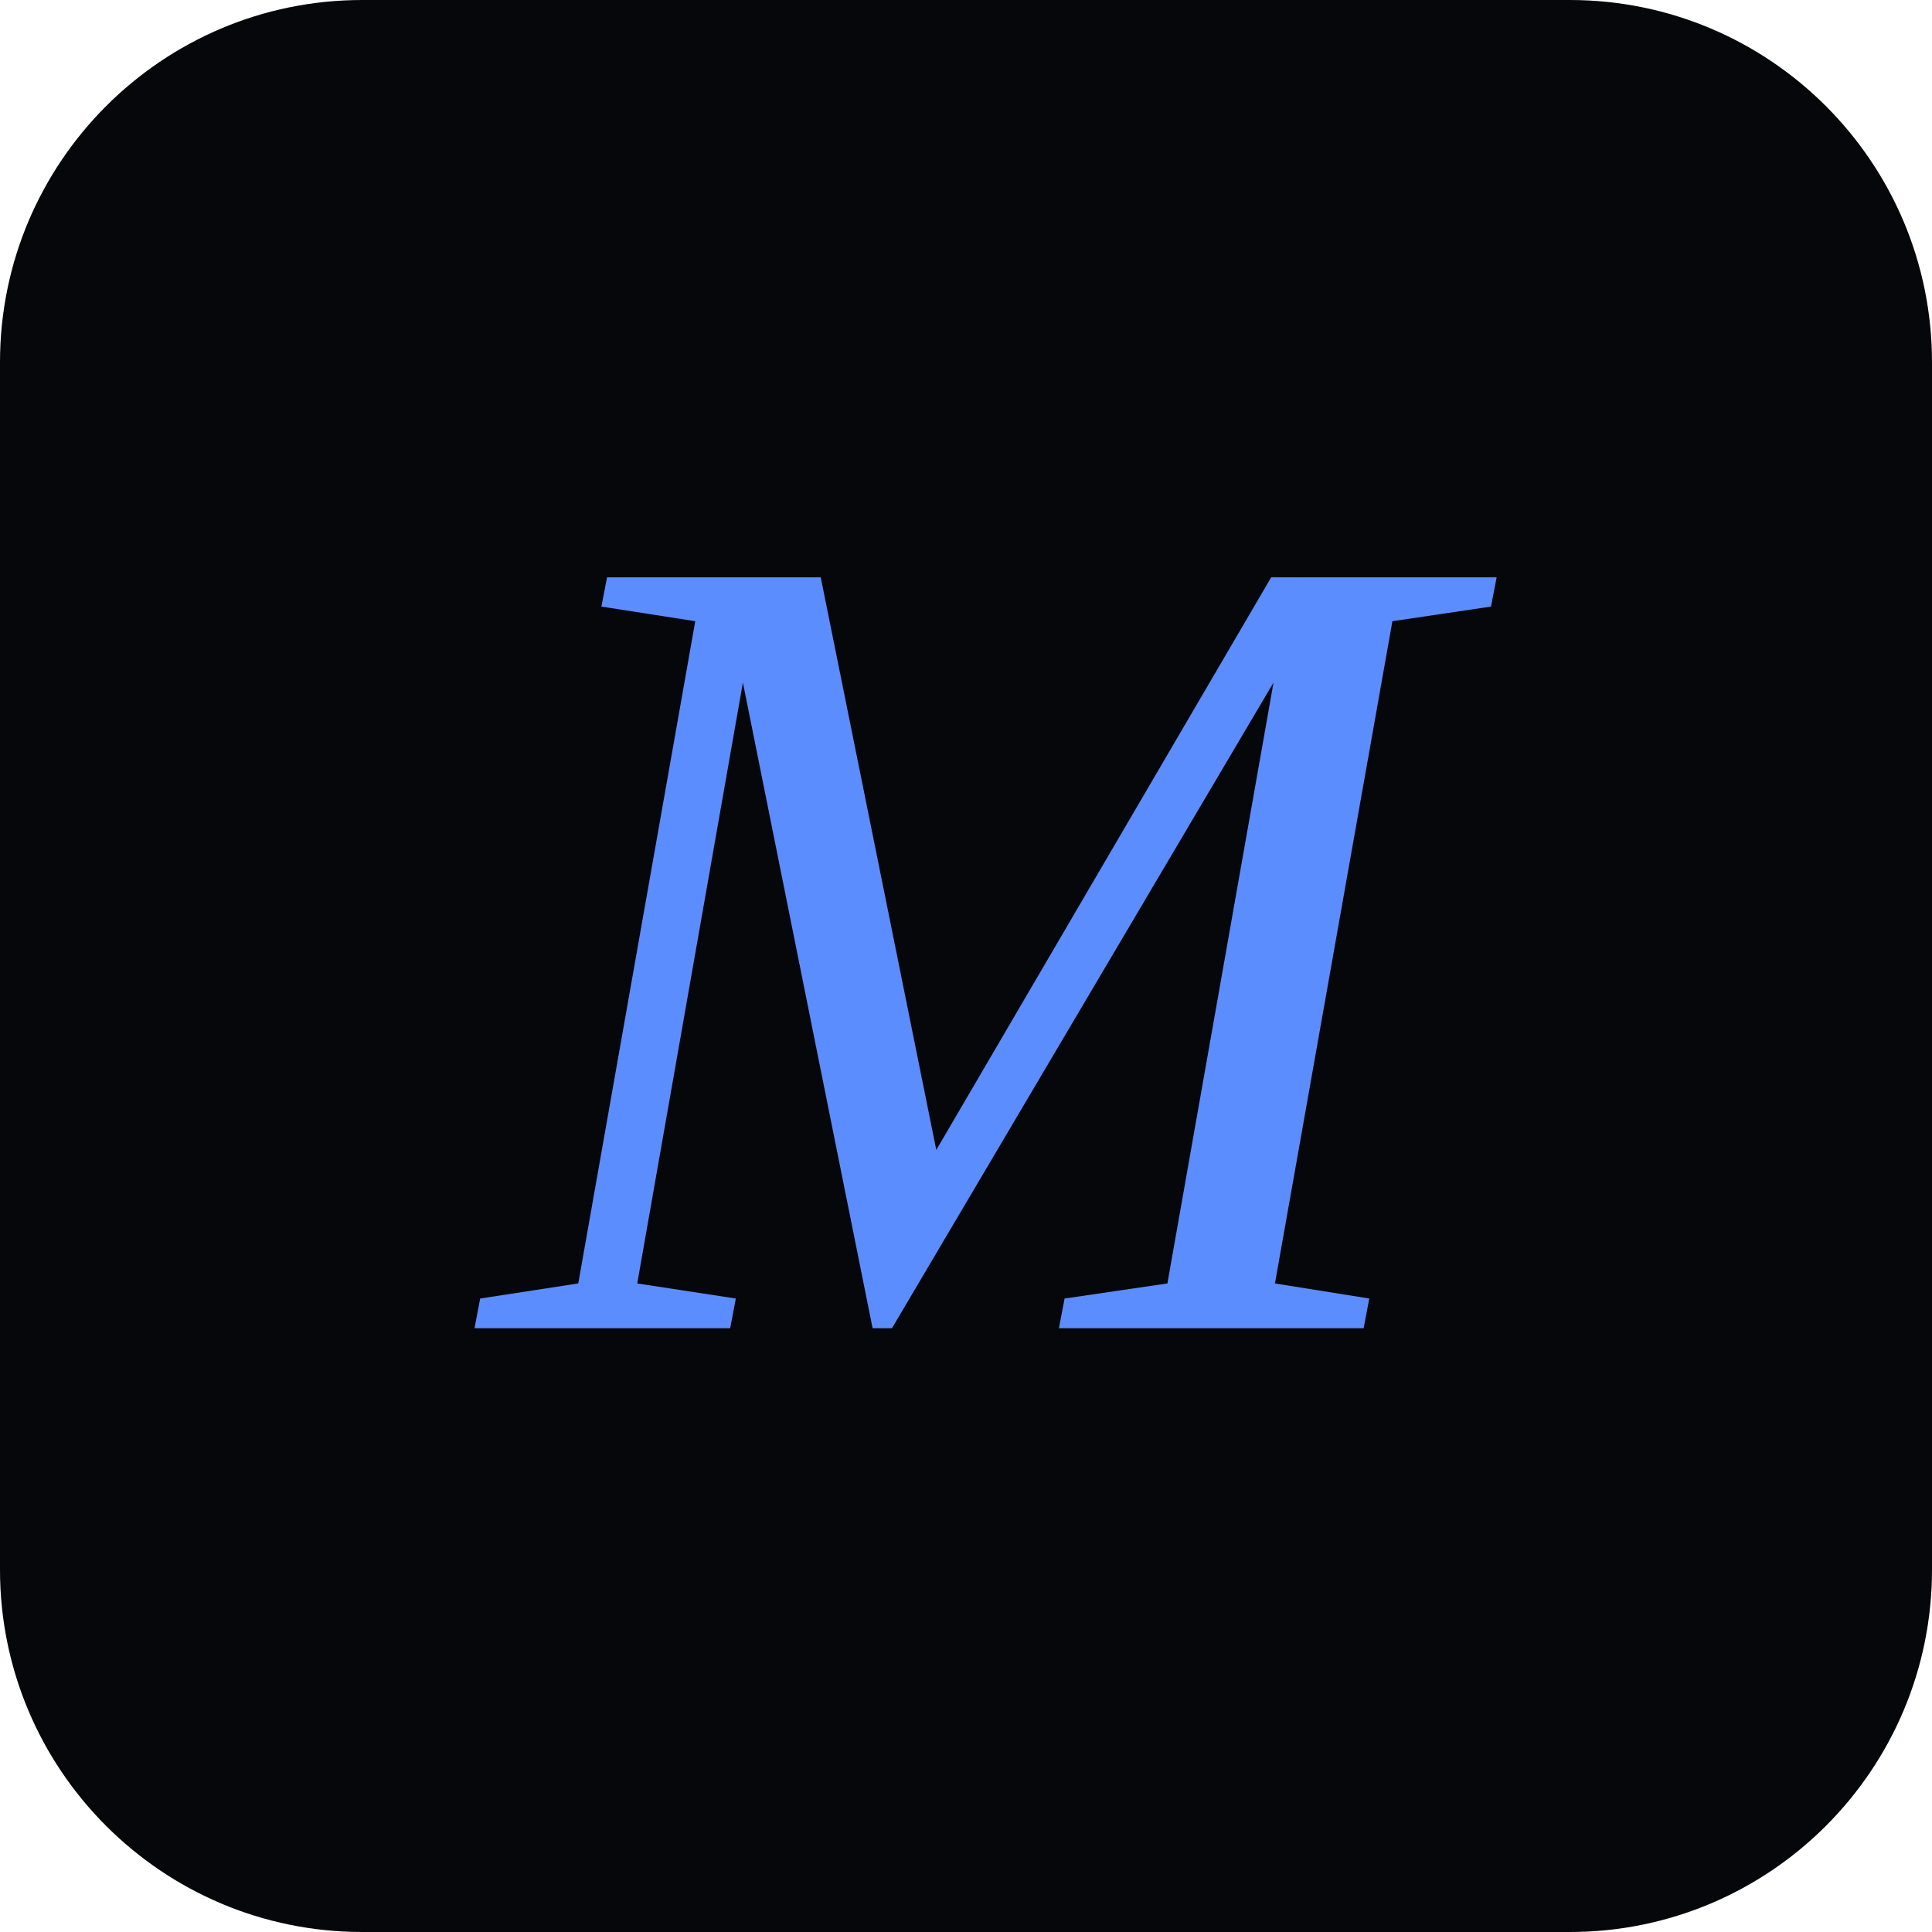
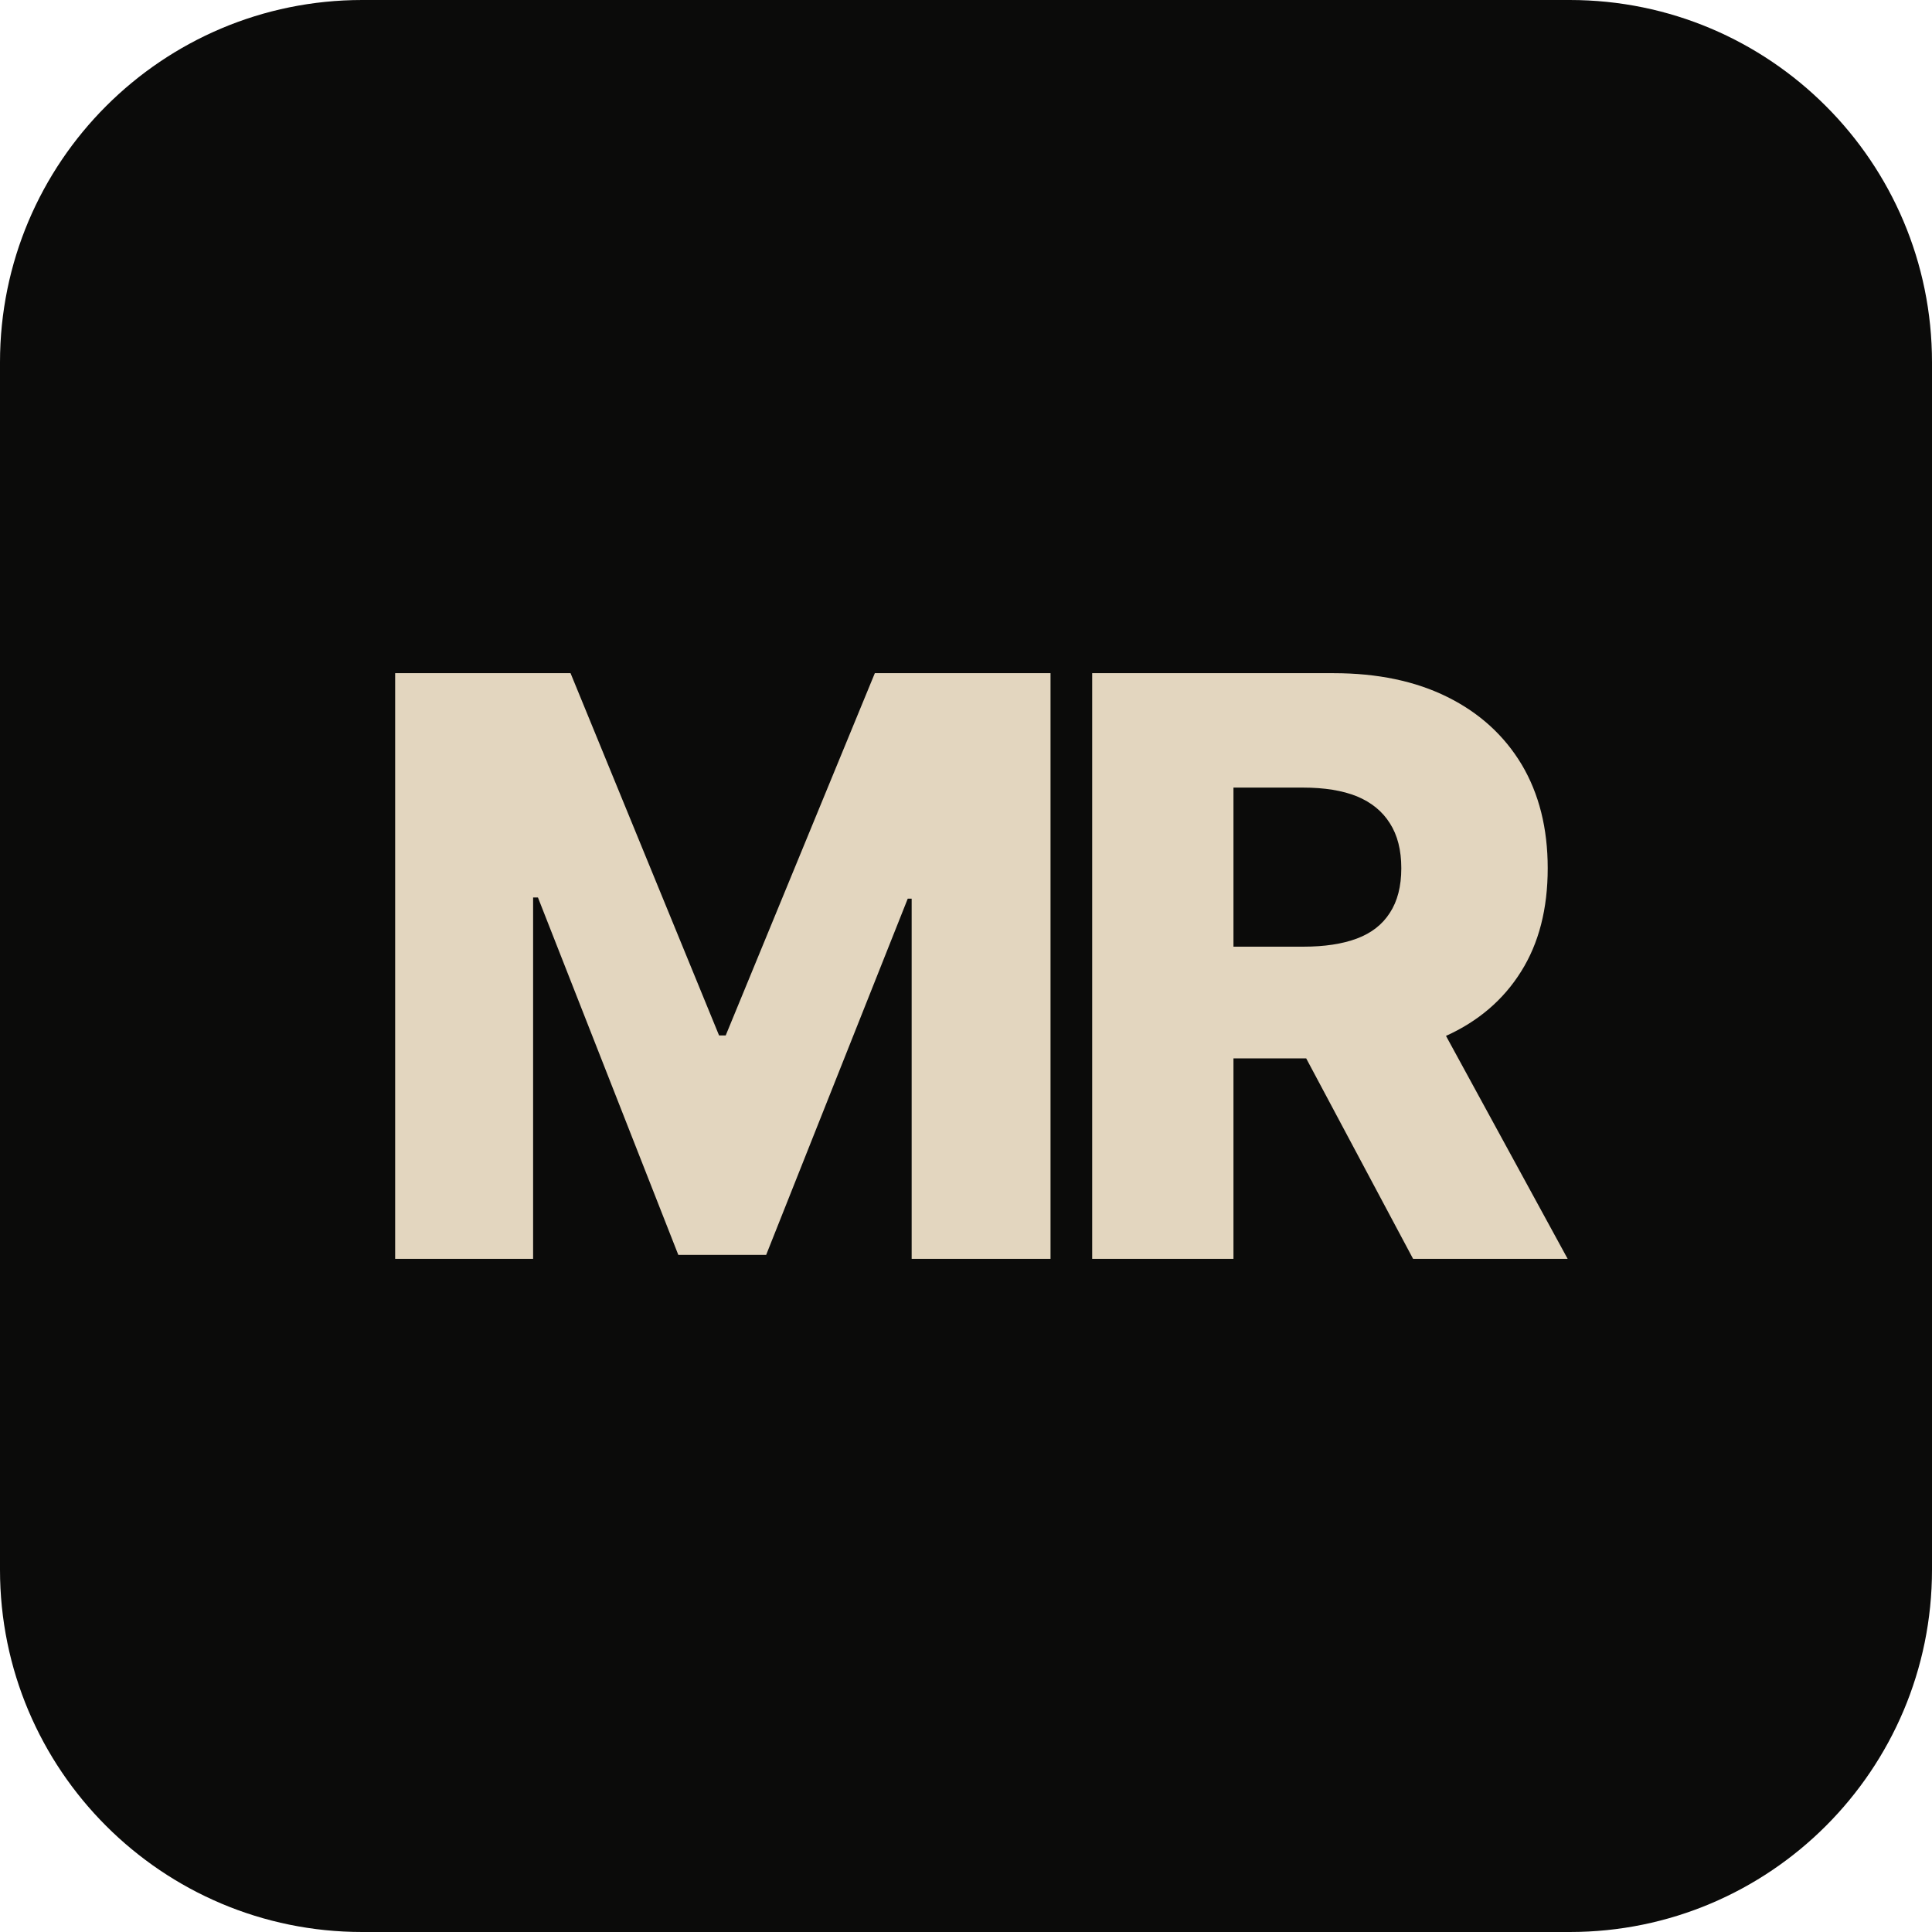
<svg xmlns="http://www.w3.org/2000/svg" viewBox="0 0 64 64">
-   <rect width="64" height="64" rx="12" fill="#06070B" />
-   <text x="32" y="44" text-anchor="middle" font-family="Georgia, 'Times New Roman', serif" font-size="38" font-style="italic" fill="#5C8DFF">M</text>
+   <rect width="64" height="64" rx="12" fill="#0B0B0A" />
+   <path fill="#E3D6BF" d="M13.09 22.3H18.9L23.82 34.3H24.04L28.98 22.3H34.8V41.7H30.2V29.77H30.07L25.38 41.57H22.47L17.82 29.73H17.66V41.7H13.09ZM36.18 41.7V22.3H44.18Q46.36 22.3 47.95 23.09Q49.54 23.88 50.41 25.33Q51.27 26.78 51.27 28.76Q51.27 30.78 50.39 32.18Q49.51 33.59 47.89 34.32Q46.26 35.06 44.05 35.06H38.98V31.36H43.17Q44.23 31.36 44.95 31.09Q45.67 30.82 46.04 30.24Q46.42 29.66 46.42 28.76Q46.42 27.86 46.04 27.27Q45.67 26.68 44.95 26.38Q44.23 26.09 43.16 26.09H40.86V41.7ZM46.81 41.7 42.08 32.83H47.09L51.93 41.7Z" />
</svg>
